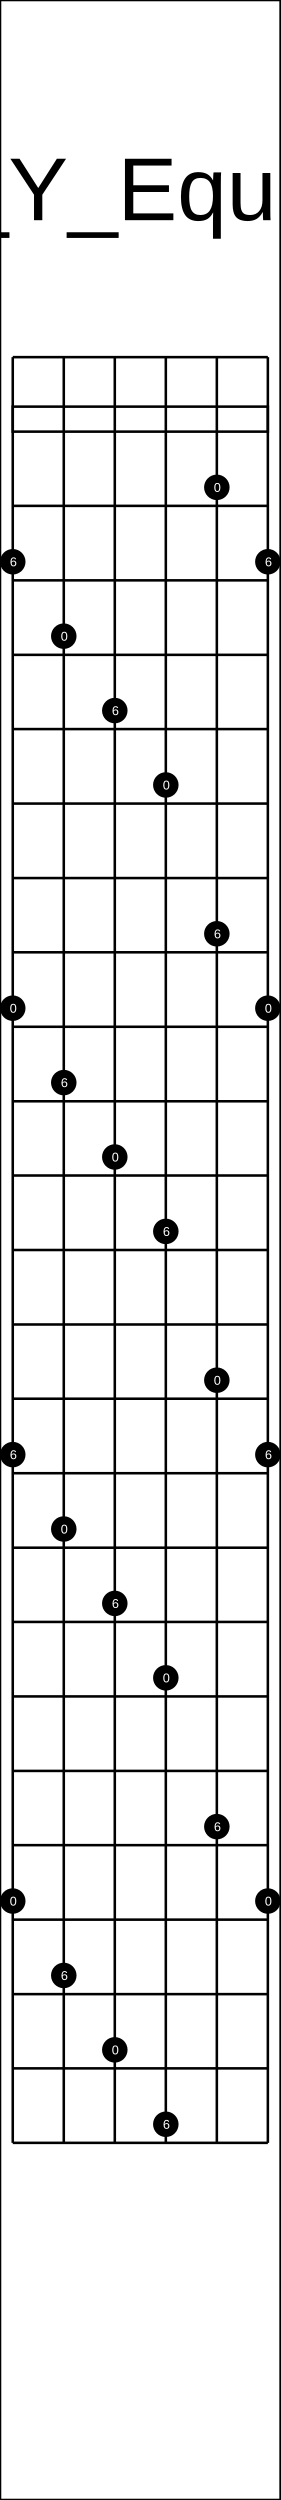
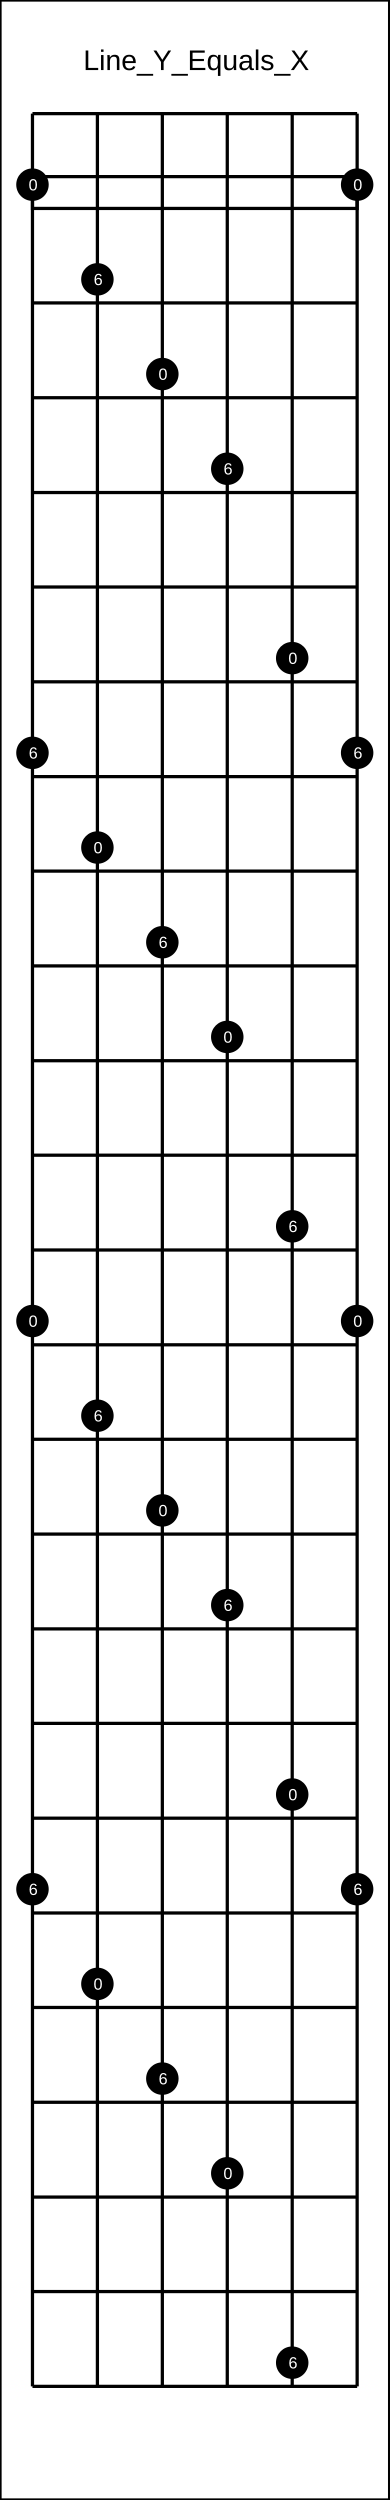
- <svg xmlns="http://www.w3.org/2000/svg" xmlns:xlink="http://www.w3.org/1999/xlink" width="220pt" height="1960pt" viewBox="0 0 220 1960" version="1.1">
+ <svg xmlns="http://www.w3.org/2000/svg" xmlns:xlink="http://www.w3.org/1999/xlink" width="240pt" height="1540pt" viewBox="0 0 240 1540" version="1.1">
  <defs>
    <g>
      <symbol overflow="visible" id="glyph0-0">
-         <path style="stroke:none;" d="M 7 -48.156 L 45.453 -48.156 L 45.453 0 L 7 0 Z M 9.609 -45.562 L 9.609 -2.594 L 42.859 -2.594 L 42.859 -45.562 Z M 9.609 -45.562 " />
+         <path style="stroke:none;" d="M 1.75 -12.047 L 11.359 -12.047 L 11.359 0 L 1.75 0 Z M 2.406 -11.391 L 2.406 -0.656 L 10.719 -0.656 L 10.719 -11.391 Z M 2.406 -11.391 " />
      </symbol>
      <symbol overflow="visible" id="glyph0-1">
-         <path style="stroke:none;" d="M 5.75 0 L 5.75 -48.156 L 12.266 -48.156 L 12.266 -5.328 L 36.609 -5.328 L 36.609 0 Z M 5.75 0 " />
+         <path style="stroke:none;" d="M 1.438 0 L 1.438 -12.047 L 3.062 -12.047 L 3.062 -1.328 L 9.156 -1.328 L 9.156 0 Z M 1.438 0 " />
      </symbol>
      <symbol overflow="visible" id="glyph0-2">
-         <path style="stroke:none;" d="M 4.688 -44.844 L 4.688 -50.719 L 10.828 -50.719 L 10.828 -44.844 Z M 4.688 0 L 4.688 -36.984 L 10.828 -36.984 L 10.828 0 Z M 4.688 0 " />
+         <path style="stroke:none;" d="M 1.172 -11.219 L 1.172 -12.688 L 2.703 -12.688 L 2.703 -11.219 Z M 1.172 0 L 1.172 -9.25 L 2.703 -9.25 L 2.703 0 Z M 1.172 0 " />
      </symbol>
      <symbol overflow="visible" id="glyph0-3">
-         <path style="stroke:none;" d="M 28.203 0 L 28.203 -23.453 C 28.203 -25.891 27.961 -27.781 27.484 -29.125 C 27.004 -30.469 26.238 -31.438 25.188 -32.031 C 24.145 -32.625 22.609 -32.922 20.578 -32.922 C 17.617 -32.922 15.281 -31.906 13.562 -29.875 C 11.852 -27.844 11 -25.031 11 -21.438 L 11 0 L 4.859 0 L 4.859 -29.094 C 4.859 -33.395 4.789 -36.023 4.656 -36.984 L 10.453 -36.984 C 10.484 -36.867 10.508 -36.562 10.531 -36.062 C 10.551 -35.562 10.578 -34.984 10.609 -34.328 C 10.648 -33.68 10.691 -32.457 10.734 -30.656 L 10.828 -30.656 C 12.242 -33.207 13.879 -35.016 15.734 -36.078 C 17.598 -37.141 19.906 -37.672 22.656 -37.672 C 26.719 -37.672 29.688 -36.66 31.562 -34.641 C 33.445 -32.617 34.391 -29.285 34.391 -24.641 L 34.391 0 Z M 28.203 0 " />
+         <path style="stroke:none;" d="M 7.047 0 L 7.047 -5.859 C 7.047 -6.473 6.984 -6.945 6.859 -7.281 C 6.742 -7.613 6.555 -7.852 6.297 -8 C 6.035 -8.156 5.648 -8.234 5.141 -8.234 C 4.398 -8.234 3.816 -7.977 3.391 -7.469 C 2.961 -6.957 2.75 -6.254 2.75 -5.359 L 2.75 0 L 1.219 0 L 1.219 -7.266 C 1.219 -8.348 1.195 -9.008 1.156 -9.25 L 2.609 -9.25 C 2.617 -9.219 2.625 -9.141 2.625 -9.016 C 2.633 -8.891 2.645 -8.742 2.656 -8.578 C 2.664 -8.422 2.676 -8.117 2.688 -7.672 L 2.703 -7.672 C 3.055 -8.305 3.461 -8.754 3.922 -9.016 C 4.391 -9.285 4.973 -9.422 5.672 -9.422 C 6.68 -9.422 7.422 -9.164 7.891 -8.656 C 8.359 -8.156 8.594 -7.32 8.594 -6.156 L 8.594 0 Z M 7.047 0 " />
      </symbol>
      <symbol overflow="visible" id="glyph0-4">
-         <path style="stroke:none;" d="M 9.438 -17.188 C 9.438 -12.945 10.312 -9.676 12.062 -7.375 C 13.82 -5.082 16.383 -3.938 19.75 -3.938 C 22.414 -3.938 24.551 -4.469 26.156 -5.531 C 27.77 -6.602 28.859 -7.961 29.422 -9.609 L 34.828 -8.062 C 32.617 -2.227 27.594 0.688 19.75 0.688 C 14.281 0.688 10.113 -0.941 7.25 -4.203 C 4.395 -7.461 2.969 -12.305 2.969 -18.734 C 2.969 -24.836 4.395 -29.52 7.25 -32.781 C 10.113 -36.039 14.203 -37.672 19.516 -37.672 C 30.391 -37.672 35.828 -31.117 35.828 -18.016 L 35.828 -17.188 Z M 29.469 -21.906 C 29.125 -25.801 28.129 -28.645 26.484 -30.438 C 24.848 -32.227 22.492 -33.125 19.422 -33.125 C 16.43 -33.125 14.062 -32.125 12.312 -30.125 C 10.57 -28.133 9.633 -25.395 9.5 -21.906 Z M 29.469 -21.906 " />
+         <path style="stroke:none;" d="M 2.359 -4.297 C 2.359 -3.234 2.578 -2.414 3.016 -1.844 C 3.453 -1.27 4.094 -0.984 4.938 -0.984 C 5.602 -0.984 6.133 -1.113 6.531 -1.375 C 6.938 -1.645 7.211 -1.988 7.359 -2.406 L 8.703 -2.016 C 8.148 -0.555 6.895 0.172 4.938 0.172 C 3.57 0.172 2.531 -0.234 1.812 -1.047 C 1.102 -1.859 0.75 -3.07 0.75 -4.688 C 0.75 -6.207 1.102 -7.375 1.812 -8.188 C 2.531 -9.008 3.551 -9.422 4.875 -9.422 C 7.594 -9.422 8.953 -7.781 8.953 -4.5 L 8.953 -4.297 Z M 7.359 -5.484 C 7.273 -6.453 7.023 -7.16 6.609 -7.609 C 6.203 -8.055 5.617 -8.281 4.859 -8.281 C 4.109 -8.281 3.516 -8.031 3.078 -7.531 C 2.641 -7.031 2.406 -6.348 2.375 -5.484 Z M 7.359 -5.484 " />
      </symbol>
      <symbol overflow="visible" id="glyph0-5">
-         <path style="stroke:none;" d="M -1.062 13.906 L -1.062 9.469 L 39.719 9.469 L 39.719 13.906 Z M -1.062 13.906 " />
+         <path style="stroke:none;" d="M -0.266 3.484 L -0.266 2.359 L 9.922 2.359 L 9.922 3.484 Z M -0.266 3.484 " />
      </symbol>
      <symbol overflow="visible" id="glyph0-6">
-         <path style="stroke:none;" d="M 26.562 -19.969 L 26.562 0 L 20.062 0 L 20.062 -19.969 L 1.531 -48.156 L 8.719 -48.156 L 23.375 -25.219 L 37.969 -48.156 L 45.156 -48.156 Z M 26.562 -19.969 " />
+         <path style="stroke:none;" d="M 6.641 -4.984 L 6.641 0 L 5.016 0 L 5.016 -4.984 L 0.391 -12.047 L 2.172 -12.047 L 5.844 -6.312 L 9.5 -12.047 L 11.281 -12.047 Z M 6.641 -4.984 " />
      </symbol>
      <symbol overflow="visible" id="glyph0-7">
-         <path style="stroke:none;" d="M 5.75 0 L 5.75 -48.156 L 42.281 -48.156 L 42.281 -42.828 L 12.266 -42.828 L 12.266 -27.375 L 40.234 -27.375 L 40.234 -22.109 L 12.266 -22.109 L 12.266 -5.328 L 43.688 -5.328 L 43.688 0 Z M 5.75 0 " />
+         <path style="stroke:none;" d="M 1.438 0 L 1.438 -12.047 L 10.562 -12.047 L 10.562 -10.703 L 3.062 -10.703 L 3.062 -6.844 L 10.062 -6.844 L 10.062 -5.531 L 3.062 -5.531 L 3.062 -1.328 L 10.922 -1.328 L 10.922 0 Z M 1.438 0 " />
      </symbol>
      <symbol overflow="visible" id="glyph0-8">
-         <path style="stroke:none;" d="M 16.547 0.688 C 11.848 0.688 8.406 -0.895 6.219 -4.062 C 4.031 -7.227 2.938 -11.984 2.938 -18.328 C 2.938 -31.223 7.473 -37.672 16.547 -37.672 C 19.348 -37.672 21.66 -37.172 23.484 -36.172 C 25.305 -35.18 26.832 -33.535 28.062 -31.234 L 28.125 -31.234 C 28.125 -31.922 28.172 -33.102 28.266 -34.781 C 28.359 -36.457 28.453 -37.352 28.547 -37.469 L 34.453 -37.469 C 34.297 -36.113 34.219 -32.75 34.219 -27.375 L 34.219 14.531 L 28.062 14.531 L 28.062 -0.484 L 28.203 -6.078 L 28.125 -6.078 C 26.895 -3.641 25.379 -1.898 23.578 -0.859 C 21.785 0.172 19.441 0.688 16.547 0.688 Z M 28.062 -18.938 C 28.062 -23.738 27.273 -27.301 25.703 -29.625 C 24.129 -31.957 21.625 -33.125 18.188 -33.125 C 15.062 -33.125 12.816 -31.957 11.453 -29.625 C 10.086 -27.301 9.406 -23.602 9.406 -18.531 C 9.406 -13.352 10.094 -9.645 11.469 -7.406 C 12.844 -5.176 15.055 -4.062 18.109 -4.062 C 21.598 -4.062 24.129 -5.301 25.703 -7.781 C 27.273 -10.27 28.062 -13.988 28.062 -18.938 Z M 28.062 -18.938 " />
+         <path style="stroke:none;" d="M 4.141 0.172 C 2.961 0.172 2.098 -0.223 1.547 -1.016 C 1.004 -1.805 0.734 -2.992 0.734 -4.578 C 0.734 -7.805 1.867 -9.422 4.141 -9.422 C 4.836 -9.422 5.41 -9.297 5.859 -9.047 C 6.316 -8.797 6.703 -8.383 7.016 -7.812 L 7.031 -7.812 C 7.031 -7.977 7.039 -8.27 7.062 -8.688 C 7.082 -9.113 7.109 -9.336 7.141 -9.359 L 8.609 -9.359 C 8.566 -9.023 8.547 -8.188 8.547 -6.844 L 8.547 3.625 L 7.016 3.625 L 7.016 -0.125 L 7.047 -1.516 L 7.031 -1.516 C 6.727 -0.91 6.348 -0.477 5.891 -0.219 C 5.441 0.039 4.859 0.172 4.141 0.172 Z M 7.016 -4.734 C 7.016 -5.93 6.816 -6.82 6.422 -7.406 C 6.035 -7.988 5.41 -8.281 4.547 -8.281 C 3.766 -8.281 3.203 -7.988 2.859 -7.406 C 2.516 -6.82 2.344 -5.895 2.344 -4.625 C 2.344 -3.332 2.516 -2.406 2.859 -1.844 C 3.211 -1.289 3.77 -1.016 4.531 -1.016 C 5.406 -1.016 6.035 -1.32 6.422 -1.938 C 6.816 -2.562 7.016 -3.492 7.016 -4.734 Z M 7.016 -4.734 " />
      </symbol>
      <symbol overflow="visible" id="glyph0-9">
-         <path style="stroke:none;" d="M 10.734 -36.984 L 10.734 -13.531 C 10.734 -11.094 10.973 -9.203 11.453 -7.859 C 11.93 -6.516 12.691 -5.547 13.734 -4.953 C 14.785 -4.359 16.328 -4.062 18.359 -4.062 C 21.316 -4.062 23.648 -5.078 25.359 -7.109 C 27.066 -9.141 27.922 -11.953 27.922 -15.547 L 27.922 -36.984 L 34.078 -36.984 L 34.078 -7.891 C 34.078 -3.586 34.145 -0.957 34.281 0 L 28.469 0 C 28.445 -0.113 28.426 -0.422 28.406 -0.922 C 28.383 -1.422 28.352 -1.992 28.312 -2.641 C 28.281 -3.297 28.242 -4.523 28.203 -6.328 L 28.094 -6.328 C 26.688 -3.773 25.051 -1.969 23.188 -0.906 C 21.332 0.156 19.023 0.688 16.266 0.688 C 12.211 0.688 9.242 -0.316 7.359 -2.328 C 5.484 -4.348 4.547 -7.688 4.547 -12.344 L 4.547 -36.984 Z M 10.734 -36.984 " />
+         <path style="stroke:none;" d="M 2.688 -9.25 L 2.688 -3.391 C 2.688 -2.773 2.742 -2.301 2.859 -1.969 C 2.984 -1.633 3.176 -1.391 3.438 -1.234 C 3.695 -1.086 4.082 -1.016 4.594 -1.016 C 5.332 -1.016 5.914 -1.266 6.344 -1.766 C 6.77 -2.273 6.984 -2.984 6.984 -3.891 L 6.984 -9.25 L 8.516 -9.25 L 8.516 -1.969 C 8.516 -0.895 8.535 -0.238 8.578 0 L 7.125 0 C 7.113 -0.031 7.102 -0.109 7.094 -0.234 C 7.094 -0.359 7.086 -0.5 7.078 -0.656 C 7.066 -0.82 7.055 -1.129 7.047 -1.578 L 7.031 -1.578 C 6.676 -0.941 6.266 -0.488 5.797 -0.219 C 5.328 0.039 4.75 0.172 4.062 0.172 C 3.051 0.172 2.312 -0.078 1.844 -0.578 C 1.375 -1.086 1.141 -1.922 1.141 -3.078 L 1.141 -9.25 Z M 2.688 -9.25 " />
      </symbol>
      <symbol overflow="visible" id="glyph0-10">
-         <path style="stroke:none;" d="M 14.156 0.688 C 10.438 0.688 7.641 -0.289 5.766 -2.25 C 3.898 -4.219 2.969 -6.91 2.969 -10.328 C 2.969 -14.148 4.227 -17.086 6.75 -19.141 C 9.27 -21.191 13.332 -22.285 18.938 -22.422 L 27.234 -22.562 L 27.234 -24.578 C 27.234 -27.586 26.594 -29.738 25.312 -31.031 C 24.039 -32.332 22.039 -32.984 19.312 -32.984 C 16.551 -32.984 14.547 -32.516 13.297 -31.578 C 12.047 -30.648 11.297 -29.16 11.047 -27.109 L 4.609 -27.688 C 5.66 -34.344 10.609 -37.672 19.453 -37.672 C 24.098 -37.672 27.594 -36.602 29.938 -34.469 C 32.289 -32.344 33.469 -29.258 33.469 -25.219 L 33.469 -9.297 C 33.469 -7.473 33.703 -6.098 34.172 -5.172 C 34.648 -4.254 35.566 -3.797 36.922 -3.797 C 37.504 -3.797 38.176 -3.875 38.938 -4.031 L 38.938 -0.203 C 37.383 0.16 35.801 0.344 34.188 0.344 C 31.906 0.344 30.242 -0.254 29.203 -1.453 C 28.172 -2.648 27.586 -4.523 27.453 -7.078 L 27.234 -7.078 C 25.672 -4.254 23.844 -2.254 21.75 -1.078 C 19.664 0.098 17.133 0.688 14.156 0.688 Z M 15.547 -3.938 C 17.805 -3.938 19.812 -4.445 21.562 -5.469 C 23.32 -6.488 24.707 -7.895 25.719 -9.688 C 26.727 -11.477 27.234 -13.316 27.234 -15.203 L 27.234 -18.25 L 20.516 -18.109 C 17.617 -18.066 15.422 -17.77 13.922 -17.219 C 12.43 -16.676 11.285 -15.832 10.484 -14.688 C 9.691 -13.551 9.297 -12.062 9.297 -10.219 C 9.297 -8.219 9.836 -6.672 10.922 -5.578 C 12.004 -4.484 13.547 -3.938 15.547 -3.938 Z M 15.547 -3.938 " />
+         <path style="stroke:none;" d="M 3.531 0.172 C 2.602 0.172 1.906 -0.07 1.438 -0.562 C 0.977 -1.051 0.75 -1.723 0.75 -2.578 C 0.75 -3.535 1.062 -4.27 1.688 -4.781 C 2.312 -5.289 3.328 -5.566 4.734 -5.609 L 6.812 -5.641 L 6.812 -6.141 C 6.812 -6.891 6.648 -7.426 6.328 -7.75 C 6.016 -8.082 5.516 -8.25 4.828 -8.25 C 4.141 -8.25 3.641 -8.129 3.328 -7.891 C 3.016 -7.66 2.828 -7.289 2.766 -6.781 L 1.156 -6.922 C 1.414 -8.586 2.648 -9.422 4.859 -9.422 C 6.023 -9.422 6.898 -9.148 7.484 -8.609 C 8.066 -8.078 8.359 -7.312 8.359 -6.312 L 8.359 -2.328 C 8.359 -1.867 8.414 -1.523 8.531 -1.297 C 8.656 -1.066 8.891 -0.953 9.234 -0.953 C 9.379 -0.953 9.547 -0.973 9.734 -1.016 L 9.734 -0.047 C 9.348 0.035 8.953 0.078 8.547 0.078 C 7.973 0.078 7.555 -0.066 7.297 -0.359 C 7.035 -0.66 6.891 -1.129 6.859 -1.766 L 6.812 -1.766 C 6.414 -1.055 5.957 -0.555 5.438 -0.266 C 4.914 0.023 4.281 0.172 3.531 0.172 Z M 3.891 -0.984 C 4.453 -0.984 4.953 -1.109 5.391 -1.359 C 5.828 -1.617 6.172 -1.973 6.422 -2.422 C 6.68 -2.867 6.812 -3.328 6.812 -3.797 L 6.812 -4.562 L 5.125 -4.531 C 4.406 -4.52 3.859 -4.445 3.484 -4.312 C 3.109 -4.176 2.82 -3.961 2.625 -3.672 C 2.426 -3.391 2.328 -3.02 2.328 -2.562 C 2.328 -2.051 2.461 -1.66 2.734 -1.391 C 3.004 -1.117 3.391 -0.984 3.891 -0.984 Z M 3.891 -0.984 " />
      </symbol>
      <symbol overflow="visible" id="glyph0-11">
-         <path style="stroke:none;" d="M 4.719 0 L 4.719 -50.719 L 10.875 -50.719 L 10.875 0 Z M 4.719 0 " />
+         <path style="stroke:none;" d="M 1.172 0 L 1.172 -12.688 L 2.719 -12.688 L 2.719 0 Z M 1.172 0 " />
      </symbol>
      <symbol overflow="visible" id="glyph0-12">
-         <path style="stroke:none;" d="M 32.469 -10.219 C 32.469 -6.727 31.148 -4.035 28.516 -2.141 C 25.891 -0.254 22.207 0.688 17.469 0.688 C 12.863 0.688 9.312 -0.066 6.812 -1.578 C 4.32 -3.098 2.703 -5.469 1.953 -8.688 L 7.391 -9.734 C 7.91 -7.754 8.988 -6.301 10.625 -5.375 C 12.27 -4.457 14.551 -4 17.469 -4 C 20.594 -4 22.875 -4.477 24.312 -5.438 C 25.758 -6.395 26.484 -7.828 26.484 -9.734 C 26.484 -11.191 25.984 -12.375 24.984 -13.281 C 23.984 -14.195 22.363 -14.953 20.125 -15.547 L 15.719 -16.719 C 12.188 -17.625 9.676 -18.516 8.188 -19.391 C 6.695 -20.273 5.531 -21.344 4.688 -22.594 C 3.844 -23.844 3.422 -25.379 3.422 -27.203 C 3.422 -30.578 4.617 -33.145 7.016 -34.906 C 9.422 -36.676 12.926 -37.562 17.531 -37.562 C 21.613 -37.562 24.852 -36.844 27.25 -35.406 C 29.656 -33.969 31.18 -31.664 31.828 -28.5 L 26.281 -27.828 C 25.938 -29.461 25.02 -30.719 23.531 -31.594 C 22.039 -32.477 20.039 -32.922 17.531 -32.922 C 14.75 -32.922 12.695 -32.5 11.375 -31.656 C 10.062 -30.812 9.406 -29.535 9.406 -27.828 C 9.406 -26.773 9.676 -25.906 10.219 -25.219 C 10.77 -24.539 11.578 -23.961 12.641 -23.484 C 13.711 -23.004 15.973 -22.344 19.422 -21.5 C 22.672 -20.676 25.016 -19.914 26.453 -19.219 C 27.891 -18.531 29.023 -17.766 29.859 -16.922 C 30.691 -16.078 31.332 -15.102 31.781 -14 C 32.238 -12.895 32.469 -11.633 32.469 -10.219 Z M 32.469 -10.219 " />
+         <path style="stroke:none;" d="M 8.125 -2.562 C 8.125 -1.688 7.789 -1.008 7.125 -0.531 C 6.469 -0.062 5.547 0.172 4.359 0.172 C 3.211 0.172 2.328 -0.016 1.703 -0.391 C 1.078 -0.773 0.672 -1.367 0.484 -2.172 L 1.844 -2.438 C 1.977 -1.938 2.25 -1.57 2.656 -1.344 C 3.062 -1.113 3.629 -1 4.359 -1 C 5.141 -1 5.711 -1.117 6.078 -1.359 C 6.441 -1.598 6.625 -1.957 6.625 -2.438 C 6.625 -2.801 6.5 -3.098 6.25 -3.328 C 6 -3.555 5.594 -3.742 5.031 -3.891 L 3.938 -4.172 C 3.051 -4.398 2.422 -4.625 2.047 -4.844 C 1.672 -5.062 1.379 -5.328 1.172 -5.641 C 0.961 -5.961 0.859 -6.348 0.859 -6.797 C 0.859 -7.641 1.156 -8.281 1.75 -8.719 C 2.352 -9.164 3.234 -9.391 4.391 -9.391 C 5.398 -9.391 6.207 -9.207 6.812 -8.844 C 7.414 -8.488 7.797 -7.914 7.953 -7.125 L 6.578 -6.953 C 6.484 -7.367 6.25 -7.688 5.875 -7.906 C 5.508 -8.125 5.016 -8.234 4.391 -8.234 C 3.691 -8.234 3.176 -8.125 2.844 -7.906 C 2.508 -7.695 2.344 -7.379 2.344 -6.953 C 2.344 -6.691 2.41 -6.473 2.547 -6.297 C 2.691 -6.129 2.895 -5.984 3.156 -5.859 C 3.426 -5.742 3.992 -5.582 4.859 -5.375 C 5.672 -5.164 6.254 -4.973 6.609 -4.797 C 6.973 -4.629 7.258 -4.438 7.469 -4.219 C 7.676 -4.008 7.836 -3.766 7.953 -3.484 C 8.066 -3.211 8.125 -2.906 8.125 -2.562 Z M 8.125 -2.562 " />
      </symbol>
      <symbol overflow="visible" id="glyph0-13">
-         <path style="stroke:none;" d="M 38.016 0 L 23.547 -21.062 L 8.781 0 L 1.578 0 L 19.891 -25.016 L 2.969 -48.156 L 10.188 -48.156 L 23.578 -29.266 L 36.609 -48.156 L 43.812 -48.156 L 27.344 -25.266 L 45.219 0 Z M 38.016 0 " />
+         <path style="stroke:none;" d="M 9.5 0 L 5.891 -5.266 L 2.203 0 L 0.391 0 L 4.969 -6.25 L 0.75 -12.047 L 2.547 -12.047 L 5.891 -7.312 L 9.156 -12.047 L 10.953 -12.047 L 6.844 -6.312 L 11.312 0 Z M 9.5 0 " />
      </symbol>
      <symbol overflow="visible" id="glyph1-0">
        <path style="stroke:none;" d="M 1 -6.875 L 6.5 -6.875 L 6.5 0 L 1 0 Z M 1.375 -6.516 L 1.375 -0.375 L 6.125 -0.375 L 6.125 -6.516 Z M 1.375 -6.516 " />
      </symbol>
      <symbol overflow="visible" id="glyph1-1">
        <path style="stroke:none;" d="M 5.172 -3.438 C 5.172 -2.289 4.969 -1.414 4.562 -0.812 C 4.156 -0.207 3.555 0.094 2.766 0.094 C 1.973 0.094 1.379 -0.203 0.984 -0.797 C 0.586 -1.398 0.391 -2.281 0.391 -3.438 C 0.391 -4.625 0.582 -5.508 0.969 -6.094 C 1.352 -6.688 1.961 -6.984 2.797 -6.984 C 3.609 -6.984 4.207 -6.688 4.594 -6.094 C 4.977 -5.5 5.172 -4.613 5.172 -3.438 Z M 4.281 -3.438 C 4.281 -4.438 4.164 -5.156 3.938 -5.594 C 3.707 -6.039 3.328 -6.266 2.797 -6.266 C 2.254 -6.266 1.863 -6.047 1.625 -5.609 C 1.395 -5.172 1.281 -4.445 1.281 -3.438 C 1.281 -2.469 1.398 -1.754 1.641 -1.297 C 1.879 -0.848 2.258 -0.625 2.781 -0.625 C 3.301 -0.625 3.68 -0.852 3.922 -1.312 C 4.16 -1.77 4.281 -2.477 4.281 -3.438 Z M 4.281 -3.438 " />
      </symbol>
      <symbol overflow="visible" id="glyph1-2">
        <path style="stroke:none;" d="M 5.125 -2.25 C 5.125 -1.52 4.926 -0.945 4.531 -0.531 C 4.133 -0.113 3.594 0.094 2.906 0.094 C 2.125 0.094 1.531 -0.191 1.125 -0.766 C 0.719 -1.336 0.516 -2.176 0.516 -3.281 C 0.516 -4.469 0.723 -5.379 1.141 -6.016 C 1.566 -6.66 2.176 -6.984 2.969 -6.984 C 4.008 -6.984 4.664 -6.516 4.938 -5.578 L 4.094 -5.438 C 3.914 -5.988 3.535 -6.266 2.953 -6.266 C 2.453 -6.266 2.062 -6.031 1.781 -5.562 C 1.508 -5.102 1.375 -4.43 1.375 -3.547 C 1.539 -3.836 1.766 -4.062 2.047 -4.219 C 2.336 -4.375 2.672 -4.453 3.047 -4.453 C 3.68 -4.453 4.188 -4.25 4.562 -3.844 C 4.938 -3.445 5.125 -2.914 5.125 -2.25 Z M 4.234 -2.219 C 4.234 -2.707 4.109 -3.086 3.859 -3.359 C 3.617 -3.629 3.281 -3.766 2.844 -3.766 C 2.438 -3.766 2.102 -3.645 1.844 -3.406 C 1.594 -3.164 1.469 -2.836 1.469 -2.422 C 1.469 -1.891 1.598 -1.453 1.859 -1.109 C 2.117 -0.773 2.457 -0.609 2.875 -0.609 C 3.289 -0.609 3.617 -0.75 3.859 -1.031 C 4.109 -1.32 4.234 -1.719 4.234 -2.219 Z M 4.234 -2.219 " />
      </symbol>
    </g>
  </defs>
  <g id="surface26">
-     <path style="fill:none;stroke-width:0.01;stroke-linecap:butt;stroke-linejoin:miter;stroke:rgb(0%,0%,0%);stroke-opacity:1;stroke-miterlimit:10;" d="M 0 0 L 1.1 0 L 1.1 9.8 L 0 9.8 Z M 0 0 " transform="matrix(200,0,0,200,0,0)" />
+     <path style="fill:none;stroke-width:0.01;stroke-linecap:butt;stroke-linejoin:miter;stroke:rgb(0%,0%,0%);stroke-opacity:1;stroke-miterlimit:10;" d="M 0 0 L 1.2 0 L 1.2 7.7 L 0 7.7 Z M 0 0 " transform="matrix(200,0,0,200,0,0)" />
    <g style="fill:rgb(0%,0%,0%);fill-opacity:1;">
-       <use xlink:href="#glyph0-1" x="-164.668" y="172.625" />
-       <use xlink:href="#glyph0-2" x="-125.737" y="172.625" />
-       <use xlink:href="#glyph0-3" x="-110.186" y="172.625" />
-       <use xlink:href="#glyph0-4" x="-71.255" y="172.625" />
-       <use xlink:href="#glyph0-5" x="-32.324" y="172.625" />
-       <use xlink:href="#glyph0-6" x="6.606" y="172.625" />
-       <use xlink:href="#glyph0-5" x="53.296" y="172.625" />
-       <use xlink:href="#glyph0-7" x="92.227" y="172.625" />
-       <use xlink:href="#glyph0-8" x="138.916" y="172.625" />
-       <use xlink:href="#glyph0-9" x="177.847" y="172.625" />
-       <use xlink:href="#glyph0-10" x="216.777" y="172.625" />
-       <use xlink:href="#glyph0-11" x="255.708" y="172.625" />
-       <use xlink:href="#glyph0-12" x="271.26" y="172.625" />
-       <use xlink:href="#glyph0-5" x="306.26" y="172.625" />
-       <use xlink:href="#glyph0-13" x="345.19" y="172.625" />
+       <use xlink:href="#glyph0-1" x="51.332" y="43.156" />
+       <use xlink:href="#glyph0-2" x="61.065" y="43.156" />
+       <use xlink:href="#glyph0-3" x="64.953" y="43.156" />
+       <use xlink:href="#glyph0-4" x="74.685" y="43.156" />
+       <use xlink:href="#glyph0-5" x="84.418" y="43.156" />
+       <use xlink:href="#glyph0-6" x="94.151" y="43.156" />
+       <use xlink:href="#glyph0-5" x="105.823" y="43.156" />
+       <use xlink:href="#glyph0-7" x="115.556" y="43.156" />
+       <use xlink:href="#glyph0-8" x="127.228" y="43.156" />
+       <use xlink:href="#glyph0-9" x="136.961" y="43.156" />
+       <use xlink:href="#glyph0-10" x="146.693" y="43.156" />
+       <use xlink:href="#glyph0-11" x="156.426" y="43.156" />
+       <use xlink:href="#glyph0-12" x="160.314" y="43.156" />
+       <use xlink:href="#glyph0-5" x="169.064" y="43.156" />
+       <use xlink:href="#glyph0-13" x="178.797" y="43.156" />
    </g>
-     <path style="fill:none;stroke-width:0.01;stroke-linecap:butt;stroke-linejoin:miter;stroke:rgb(100%,100%,100%);stroke-opacity:1;stroke-miterlimit:10;" d="M 0 0 L 1 0 L 1 7 L 0 7 Z M 0 0 " transform="matrix(200,0,0,200,10,280)" />
-     <path style="fill:none;stroke-width:0.01;stroke-linecap:butt;stroke-linejoin:miter;stroke:rgb(0%,0%,0%);stroke-opacity:1;stroke-miterlimit:10;" d="M 0 0.194 L 1 0.194 L 1 0.292 L 0 0.292 Z M 0 0 L 1 0 M 0 0.292 L 1 0.292 M 0 0.583 L 1 0.583 M 0 0.875 L 1 0.875 M 0 1.167 L 1 1.167 M 0 1.458 L 1 1.458 M 0 1.75 L 1 1.75 M 0 2.042 L 1 2.042 M 0 2.333 L 1 2.333 M 0 2.625 L 1 2.625 M 0 2.917 L 1 2.917 M 0 3.208 L 1 3.208 M 0 3.5 L 1 3.5 M 0 3.792 L 1 3.792 M 0 4.083 L 1 4.083 M 0 4.375 L 1 4.375 M 0 4.667 L 1 4.667 M 0 4.958 L 1 4.958 M 0 5.25 L 1 5.25 M 0 5.542 L 1 5.542 M 0 5.833 L 1 5.833 M 0 6.125 L 1 6.125 M 0 6.417 L 1 6.417 M 0 6.708 L 1 6.708 M 0 7 L 1 7 " transform="matrix(200,0,0,200,10,280)" />
-     <path style="fill:none;stroke-width:0.01;stroke-linecap:butt;stroke-linejoin:miter;stroke:rgb(0%,0%,0%);stroke-opacity:1;stroke-miterlimit:10;" d="M 0 0 L 0 7 M 0.2 0 L 0.2 7 M 0.4 0 L 0.4 7 M 0.6 0 L 0.6 7 M 0.8 0 L 0.8 7 M 1 0 L 1 7 " transform="matrix(200,0,0,200,10,280)" />
-     <path style=" stroke:none;fill-rule:nonzero;fill:rgb(0%,0%,0%);fill-opacity:1;" d="M 20 790.418 C 20 795.941 15.523 800.418 10 800.418 C 4.477 800.418 0 795.941 0 790.418 C 0 784.895 4.477 780.418 10 780.418 C 15.523 780.418 20 784.895 20 790.418 " />
+     <path style="fill:none;stroke-width:0.01;stroke-linecap:butt;stroke-linejoin:miter;stroke:rgb(100%,100%,100%);stroke-opacity:1;stroke-miterlimit:10;" d="M 0 0 L 1 0 L 1 7 L 0 7 Z M 0 0 " transform="matrix(200,0,0,200,20,70)" />
+     <path style="fill:none;stroke-width:0.01;stroke-linecap:butt;stroke-linejoin:miter;stroke:rgb(0%,0%,0%);stroke-opacity:1;stroke-miterlimit:10;" d="M 0 0.194 L 1 0.194 L 1 0.292 L 0 0.292 Z M 0 0 L 1 0 M 0 0.292 L 1 0.292 M 0 0.583 L 1 0.583 M 0 0.875 L 1 0.875 M 0 1.167 L 1 1.167 M 0 1.458 L 1 1.458 M 0 1.75 L 1 1.75 M 0 2.042 L 1 2.042 M 0 2.333 L 1 2.333 M 0 2.625 L 1 2.625 M 0 2.917 L 1 2.917 M 0 3.208 L 1 3.208 M 0 3.5 L 1 3.5 M 0 3.792 L 1 3.792 M 0 4.083 L 1 4.083 M 0 4.375 L 1 4.375 M 0 4.667 L 1 4.667 M 0 4.958 L 1 4.958 M 0 5.25 L 1 5.25 M 0 5.542 L 1 5.542 M 0 5.833 L 1 5.833 M 0 6.125 L 1 6.125 M 0 6.417 L 1 6.417 M 0 6.708 L 1 6.708 M 0 7 L 1 7 " transform="matrix(200,0,0,200,20,70)" />
+     <path style="fill:none;stroke-width:0.01;stroke-linecap:butt;stroke-linejoin:miter;stroke:rgb(0%,0%,0%);stroke-opacity:1;stroke-miterlimit:10;" d="M 0 0 L 0 7 M 0.2 0 L 0.2 7 M 0.4 0 L 0.4 7 M 0.6 0 L 0.6 7 M 0.8 0 L 0.8 7 M 1 0 L 1 7 " transform="matrix(200,0,0,200,20,70)" />
+     <path style=" stroke:none;fill-rule:nonzero;fill:rgb(0%,0%,0%);fill-opacity:1;" d="M 30 113.75 C 30 119.273 25.523 123.75 20 123.75 C 14.477 123.75 10 119.273 10 113.75 C 10 108.227 14.477 103.75 20 103.75 C 25.523 103.75 30 108.227 30 113.75 " />
    <g style="fill:rgb(100%,100%,100%);fill-opacity:1;">
-       <use xlink:href="#glyph1-1" x="7.609" y="793.957" />
+       <use xlink:href="#glyph1-1" x="17.609" y="117.289" />
    </g>
-     <path style=" stroke:none;fill-rule:nonzero;fill:rgb(0%,0%,0%);fill-opacity:1;" d="M 13.172 793.957 L 20 1490.418 C 20 1495.941 15.523 1500.418 10 1500.418 C 4.477 1500.418 0 1495.941 0 1490.418 C 0 1484.895 4.477 1480.418 10 1480.418 C 15.523 1480.418 20 1484.895 20 1490.418 " />
+     <path style=" stroke:none;fill-rule:nonzero;fill:rgb(0%,0%,0%);fill-opacity:1;" d="M 23.172 117.289 L 30 813.75 C 30 819.273 25.523 823.75 20 823.75 C 14.477 823.75 10 819.273 10 813.75 C 10 808.227 14.477 803.75 20 803.75 C 25.523 803.75 30 808.227 30 813.75 " />
    <g style="fill:rgb(100%,100%,100%);fill-opacity:1;">
-       <use xlink:href="#glyph1-1" x="7.609" y="1493.957" />
+       <use xlink:href="#glyph1-1" x="17.609" y="817.289" />
    </g>
-     <path style=" stroke:none;fill-rule:nonzero;fill:rgb(0%,0%,0%);fill-opacity:1;" d="M 13.172 1493.957 L 60 498.75 C 60 504.273 55.523 508.75 50 508.75 C 44.477 508.75 40 504.273 40 498.75 C 40 493.227 44.477 488.75 50 488.75 C 55.523 488.75 60 493.227 60 498.75 " />
+     <path style=" stroke:none;fill-rule:nonzero;fill:rgb(0%,0%,0%);fill-opacity:1;" d="M 23.172 817.289 L 70 522.082 C 70 527.605 65.523 532.082 60 532.082 C 54.477 532.082 50 527.605 50 522.082 C 50 516.559 54.477 512.082 60 512.082 C 65.523 512.082 70 516.559 70 522.082 " />
    <g style="fill:rgb(100%,100%,100%);fill-opacity:1;">
-       <use xlink:href="#glyph1-1" x="47.609" y="502.289" />
+       <use xlink:href="#glyph1-1" x="57.609" y="525.625" />
    </g>
-     <path style=" stroke:none;fill-rule:nonzero;fill:rgb(0%,0%,0%);fill-opacity:1;" d="M 53.172 502.289 L 60 1198.75 C 60 1204.273 55.523 1208.75 50 1208.75 C 44.477 1208.75 40 1204.273 40 1198.75 C 40 1193.227 44.477 1188.75 50 1188.75 C 55.523 1188.75 60 1193.227 60 1198.75 " />
+     <path style=" stroke:none;fill-rule:nonzero;fill:rgb(0%,0%,0%);fill-opacity:1;" d="M 63.172 525.625 L 70 1222.082 C 70 1227.605 65.523 1232.082 60 1232.082 C 54.477 1232.082 50 1227.605 50 1222.082 C 50 1216.559 54.477 1212.082 60 1212.082 C 65.523 1212.082 70 1216.559 70 1222.082 " />
    <g style="fill:rgb(100%,100%,100%);fill-opacity:1;">
-       <use xlink:href="#glyph1-1" x="47.609" y="1202.289" />
+       <use xlink:href="#glyph1-1" x="57.609" y="1225.625" />
    </g>
-     <path style=" stroke:none;fill-rule:nonzero;fill:rgb(0%,0%,0%);fill-opacity:1;" d="M 53.172 1202.289 L 100 907.082 C 100 912.605 95.523 917.082 90 917.082 C 84.477 917.082 80 912.605 80 907.082 C 80 901.559 84.477 897.082 90 897.082 C 95.523 897.082 100 901.559 100 907.082 " />
+     <path style=" stroke:none;fill-rule:nonzero;fill:rgb(0%,0%,0%);fill-opacity:1;" d="M 63.172 1225.625 L 110 230.418 C 110 235.941 105.523 240.418 100 240.418 C 94.477 240.418 90 235.941 90 230.418 C 90 224.895 94.477 220.418 100 220.418 C 105.523 220.418 110 224.895 110 230.418 " />
    <g style="fill:rgb(100%,100%,100%);fill-opacity:1;">
-       <use xlink:href="#glyph1-1" x="87.609" y="910.625" />
+       <use xlink:href="#glyph1-1" x="97.609" y="233.957" />
    </g>
-     <path style=" stroke:none;fill-rule:nonzero;fill:rgb(0%,0%,0%);fill-opacity:1;" d="M 93.172 910.625 L 100 1607.082 C 100 1612.605 95.523 1617.082 90 1617.082 C 84.477 1617.082 80 1612.605 80 1607.082 C 80 1601.559 84.477 1597.082 90 1597.082 C 95.523 1597.082 100 1601.559 100 1607.082 " />
+     <path style=" stroke:none;fill-rule:nonzero;fill:rgb(0%,0%,0%);fill-opacity:1;" d="M 103.172 233.957 L 110 930.418 C 110 935.941 105.523 940.418 100 940.418 C 94.477 940.418 90 935.941 90 930.418 C 90 924.895 94.477 920.418 100 920.418 C 105.523 920.418 110 924.895 110 930.418 " />
    <g style="fill:rgb(100%,100%,100%);fill-opacity:1;">
-       <use xlink:href="#glyph1-1" x="87.609" y="1610.625" />
+       <use xlink:href="#glyph1-1" x="97.609" y="933.957" />
    </g>
-     <path style=" stroke:none;fill-rule:nonzero;fill:rgb(0%,0%,0%);fill-opacity:1;" d="M 93.172 1610.625 L 140 615.418 C 140 620.941 135.523 625.418 130 625.418 C 124.477 625.418 120 620.941 120 615.418 C 120 609.895 124.477 605.418 130 605.418 C 135.523 605.418 140 609.895 140 615.418 " />
+     <path style=" stroke:none;fill-rule:nonzero;fill:rgb(0%,0%,0%);fill-opacity:1;" d="M 103.172 933.957 L 150 638.75 C 150 644.273 145.523 648.75 140 648.75 C 134.477 648.75 130 644.273 130 638.75 C 130 633.227 134.477 628.75 140 628.75 C 145.523 628.75 150 633.227 150 638.75 " />
    <g style="fill:rgb(100%,100%,100%);fill-opacity:1;">
-       <use xlink:href="#glyph1-1" x="127.609" y="618.957" />
+       <use xlink:href="#glyph1-1" x="137.609" y="642.289" />
    </g>
-     <path style=" stroke:none;fill-rule:nonzero;fill:rgb(0%,0%,0%);fill-opacity:1;" d="M 133.172 618.957 L 140 1315.418 C 140 1320.941 135.523 1325.418 130 1325.418 C 124.477 1325.418 120 1320.941 120 1315.418 C 120 1309.895 124.477 1305.418 130 1305.418 C 135.523 1305.418 140 1309.895 140 1315.418 " />
+     <path style=" stroke:none;fill-rule:nonzero;fill:rgb(0%,0%,0%);fill-opacity:1;" d="M 143.172 642.289 L 150 1338.75 C 150 1344.273 145.523 1348.75 140 1348.75 C 134.477 1348.75 130 1344.273 130 1338.75 C 130 1333.227 134.477 1328.75 140 1328.75 C 145.523 1328.75 150 1333.227 150 1338.75 " />
    <g style="fill:rgb(100%,100%,100%);fill-opacity:1;">
-       <use xlink:href="#glyph1-1" x="127.609" y="1318.957" />
+       <use xlink:href="#glyph1-1" x="137.609" y="1342.289" />
    </g>
-     <path style=" stroke:none;fill-rule:nonzero;fill:rgb(0%,0%,0%);fill-opacity:1;" d="M 133.172 1318.957 L 180 382.082 C 180 387.605 175.523 392.082 170 392.082 C 164.477 392.082 160 387.605 160 382.082 C 160 376.559 164.477 372.082 170 372.082 C 175.523 372.082 180 376.559 180 382.082 " />
+     <path style=" stroke:none;fill-rule:nonzero;fill:rgb(0%,0%,0%);fill-opacity:1;" d="M 143.172 1342.289 L 190 405.418 C 190 410.941 185.523 415.418 180 415.418 C 174.477 415.418 170 410.941 170 405.418 C 170 399.895 174.477 395.418 180 395.418 C 185.523 395.418 190 399.895 190 405.418 " />
    <g style="fill:rgb(100%,100%,100%);fill-opacity:1;">
-       <use xlink:href="#glyph1-1" x="167.609" y="385.625" />
+       <use xlink:href="#glyph1-1" x="177.609" y="408.957" />
    </g>
-     <path style=" stroke:none;fill-rule:nonzero;fill:rgb(0%,0%,0%);fill-opacity:1;" d="M 173.172 385.625 L 180 1082.082 C 180 1087.605 175.523 1092.082 170 1092.082 C 164.477 1092.082 160 1087.605 160 1082.082 C 160 1076.559 164.477 1072.082 170 1072.082 C 175.523 1072.082 180 1076.559 180 1082.082 " />
+     <path style=" stroke:none;fill-rule:nonzero;fill:rgb(0%,0%,0%);fill-opacity:1;" d="M 183.172 408.957 L 190 1105.418 C 190 1110.941 185.523 1115.418 180 1115.418 C 174.477 1115.418 170 1110.941 170 1105.418 C 170 1099.895 174.477 1095.418 180 1095.418 C 185.523 1095.418 190 1099.895 190 1105.418 " />
    <g style="fill:rgb(100%,100%,100%);fill-opacity:1;">
-       <use xlink:href="#glyph1-1" x="167.609" y="1085.625" />
+       <use xlink:href="#glyph1-1" x="177.609" y="1108.957" />
    </g>
-     <path style=" stroke:none;fill-rule:nonzero;fill:rgb(0%,0%,0%);fill-opacity:1;" d="M 173.172 1085.625 L 220 790.418 C 220 795.941 215.523 800.418 210 800.418 C 204.477 800.418 200 795.941 200 790.418 C 200 784.895 204.477 780.418 210 780.418 C 215.523 780.418 220 784.895 220 790.418 " />
+     <path style=" stroke:none;fill-rule:nonzero;fill:rgb(0%,0%,0%);fill-opacity:1;" d="M 183.172 1108.957 L 230 113.75 C 230 119.273 225.523 123.75 220 123.75 C 214.477 123.75 210 119.273 210 113.75 C 210 108.227 214.477 103.75 220 103.75 C 225.523 103.75 230 108.227 230 113.75 " />
    <g style="fill:rgb(100%,100%,100%);fill-opacity:1;">
-       <use xlink:href="#glyph1-1" x="207.609" y="793.957" />
+       <use xlink:href="#glyph1-1" x="217.609" y="117.289" />
    </g>
-     <path style=" stroke:none;fill-rule:nonzero;fill:rgb(0%,0%,0%);fill-opacity:1;" d="M 213.172 793.957 L 220 1490.418 C 220 1495.941 215.523 1500.418 210 1500.418 C 204.477 1500.418 200 1495.941 200 1490.418 C 200 1484.895 204.477 1480.418 210 1480.418 C 215.523 1480.418 220 1484.895 220 1490.418 " />
+     <path style=" stroke:none;fill-rule:nonzero;fill:rgb(0%,0%,0%);fill-opacity:1;" d="M 223.172 117.289 L 230 813.75 C 230 819.273 225.523 823.75 220 823.75 C 214.477 823.75 210 819.273 210 813.75 C 210 808.227 214.477 803.75 220 803.75 C 225.523 803.75 230 808.227 230 813.75 " />
    <g style="fill:rgb(100%,100%,100%);fill-opacity:1;">
-       <use xlink:href="#glyph1-1" x="207.609" y="1493.957" />
+       <use xlink:href="#glyph1-1" x="217.609" y="817.289" />
    </g>
-     <path style=" stroke:none;fill-rule:nonzero;fill:rgb(0%,0%,0%);fill-opacity:1;" d="M 213.172 1493.957 L 20 440.418 C 20 445.941 15.523 450.418 10 450.418 C 4.477 450.418 0 445.941 0 440.418 C 0 434.895 4.477 430.418 10 430.418 C 15.523 430.418 20 434.895 20 440.418 " />
+     <path style=" stroke:none;fill-rule:nonzero;fill:rgb(0%,0%,0%);fill-opacity:1;" d="M 223.172 817.289 L 30 463.75 C 30 469.273 25.523 473.75 20 473.75 C 14.477 473.75 10 469.273 10 463.75 C 10 458.227 14.477 453.75 20 453.75 C 25.523 453.75 30 458.227 30 463.75 " />
    <g style="fill:rgb(100%,100%,100%);fill-opacity:1;">
-       <use xlink:href="#glyph1-2" x="7.691" y="443.957" />
+       <use xlink:href="#glyph1-2" x="17.691" y="467.289" />
    </g>
-     <path style=" stroke:none;fill-rule:nonzero;fill:rgb(0%,0%,0%);fill-opacity:1;" d="M 13.254 443.957 L 20 1140.418 C 20 1145.941 15.523 1150.418 10 1150.418 C 4.477 1150.418 0 1145.941 0 1140.418 C 0 1134.895 4.477 1130.418 10 1130.418 C 15.523 1130.418 20 1134.895 20 1140.418 " />
+     <path style=" stroke:none;fill-rule:nonzero;fill:rgb(0%,0%,0%);fill-opacity:1;" d="M 23.254 467.289 L 30 1163.75 C 30 1169.273 25.523 1173.75 20 1173.75 C 14.477 1173.75 10 1169.273 10 1163.75 C 10 1158.227 14.477 1153.75 20 1153.75 C 25.523 1153.75 30 1158.227 30 1163.75 " />
    <g style="fill:rgb(100%,100%,100%);fill-opacity:1;">
-       <use xlink:href="#glyph1-2" x="7.691" y="1143.957" />
+       <use xlink:href="#glyph1-2" x="17.691" y="1167.289" />
    </g>
-     <path style=" stroke:none;fill-rule:nonzero;fill:rgb(0%,0%,0%);fill-opacity:1;" d="M 13.254 1143.957 L 60 848.75 C 60 854.273 55.523 858.75 50 858.75 C 44.477 858.75 40 854.273 40 848.75 C 40 843.227 44.477 838.75 50 838.75 C 55.523 838.75 60 843.227 60 848.75 " />
+     <path style=" stroke:none;fill-rule:nonzero;fill:rgb(0%,0%,0%);fill-opacity:1;" d="M 23.254 1167.289 L 70 172.082 C 70 177.605 65.523 182.082 60 182.082 C 54.477 182.082 50 177.605 50 172.082 C 50 166.559 54.477 162.082 60 162.082 C 65.523 162.082 70 166.559 70 172.082 " />
    <g style="fill:rgb(100%,100%,100%);fill-opacity:1;">
-       <use xlink:href="#glyph1-2" x="47.691" y="852.289" />
+       <use xlink:href="#glyph1-2" x="57.691" y="175.625" />
    </g>
-     <path style=" stroke:none;fill-rule:nonzero;fill:rgb(0%,0%,0%);fill-opacity:1;" d="M 53.254 852.289 L 60 1548.75 C 60 1554.273 55.523 1558.75 50 1558.75 C 44.477 1558.75 40 1554.273 40 1548.75 C 40 1543.227 44.477 1538.75 50 1538.75 C 55.523 1538.75 60 1543.227 60 1548.75 " />
+     <path style=" stroke:none;fill-rule:nonzero;fill:rgb(0%,0%,0%);fill-opacity:1;" d="M 63.254 175.625 L 70 872.082 C 70 877.605 65.523 882.082 60 882.082 C 54.477 882.082 50 877.605 50 872.082 C 50 866.559 54.477 862.082 60 862.082 C 65.523 862.082 70 866.559 70 872.082 " />
    <g style="fill:rgb(100%,100%,100%);fill-opacity:1;">
-       <use xlink:href="#glyph1-2" x="47.691" y="1552.289" />
+       <use xlink:href="#glyph1-2" x="57.691" y="875.625" />
    </g>
-     <path style=" stroke:none;fill-rule:nonzero;fill:rgb(0%,0%,0%);fill-opacity:1;" d="M 53.254 1552.289 L 100 557.082 C 100 562.605 95.523 567.082 90 567.082 C 84.477 567.082 80 562.605 80 557.082 C 80 551.559 84.477 547.082 90 547.082 C 95.523 547.082 100 551.559 100 557.082 " />
+     <path style=" stroke:none;fill-rule:nonzero;fill:rgb(0%,0%,0%);fill-opacity:1;" d="M 63.254 875.625 L 110 580.418 C 110 585.941 105.523 590.418 100 590.418 C 94.477 590.418 90 585.941 90 580.418 C 90 574.895 94.477 570.418 100 570.418 C 105.523 570.418 110 574.895 110 580.418 " />
    <g style="fill:rgb(100%,100%,100%);fill-opacity:1;">
-       <use xlink:href="#glyph1-2" x="87.691" y="560.625" />
+       <use xlink:href="#glyph1-2" x="97.691" y="583.957" />
    </g>
-     <path style=" stroke:none;fill-rule:nonzero;fill:rgb(0%,0%,0%);fill-opacity:1;" d="M 93.254 560.625 L 100 1257.082 C 100 1262.605 95.523 1267.082 90 1267.082 C 84.477 1267.082 80 1262.605 80 1257.082 C 80 1251.559 84.477 1247.082 90 1247.082 C 95.523 1247.082 100 1251.559 100 1257.082 " />
+     <path style=" stroke:none;fill-rule:nonzero;fill:rgb(0%,0%,0%);fill-opacity:1;" d="M 103.254 583.957 L 110 1280.418 C 110 1285.941 105.523 1290.418 100 1290.418 C 94.477 1290.418 90 1285.941 90 1280.418 C 90 1274.895 94.477 1270.418 100 1270.418 C 105.523 1270.418 110 1274.895 110 1280.418 " />
    <g style="fill:rgb(100%,100%,100%);fill-opacity:1;">
-       <use xlink:href="#glyph1-2" x="87.691" y="1260.625" />
+       <use xlink:href="#glyph1-2" x="97.691" y="1283.957" />
    </g>
-     <path style=" stroke:none;fill-rule:nonzero;fill:rgb(0%,0%,0%);fill-opacity:1;" d="M 93.254 1260.625 L 140 965.418 C 140 970.941 135.523 975.418 130 975.418 C 124.477 975.418 120 970.941 120 965.418 C 120 959.895 124.477 955.418 130 955.418 C 135.523 955.418 140 959.895 140 965.418 " />
+     <path style=" stroke:none;fill-rule:nonzero;fill:rgb(0%,0%,0%);fill-opacity:1;" d="M 103.254 1283.957 L 150 288.75 C 150 294.273 145.523 298.75 140 298.75 C 134.477 298.75 130 294.273 130 288.75 C 130 283.227 134.477 278.75 140 278.75 C 145.523 278.75 150 283.227 150 288.75 " />
    <g style="fill:rgb(100%,100%,100%);fill-opacity:1;">
-       <use xlink:href="#glyph1-2" x="127.691" y="968.957" />
+       <use xlink:href="#glyph1-2" x="137.691" y="292.289" />
    </g>
-     <path style=" stroke:none;fill-rule:nonzero;fill:rgb(0%,0%,0%);fill-opacity:1;" d="M 133.254 968.957 L 140 1665.418 C 140 1670.941 135.523 1675.418 130 1675.418 C 124.477 1675.418 120 1670.941 120 1665.418 C 120 1659.895 124.477 1655.418 130 1655.418 C 135.523 1655.418 140 1659.895 140 1665.418 " />
+     <path style=" stroke:none;fill-rule:nonzero;fill:rgb(0%,0%,0%);fill-opacity:1;" d="M 143.254 292.289 L 150 988.75 C 150 994.273 145.523 998.75 140 998.75 C 134.477 998.75 130 994.273 130 988.75 C 130 983.227 134.477 978.75 140 978.75 C 145.523 978.75 150 983.227 150 988.75 " />
    <g style="fill:rgb(100%,100%,100%);fill-opacity:1;">
-       <use xlink:href="#glyph1-2" x="127.691" y="1668.957" />
+       <use xlink:href="#glyph1-2" x="137.691" y="992.289" />
    </g>
-     <path style=" stroke:none;fill-rule:nonzero;fill:rgb(0%,0%,0%);fill-opacity:1;" d="M 133.254 1668.957 L 180 732.082 C 180 737.605 175.523 742.082 170 742.082 C 164.477 742.082 160 737.605 160 732.082 C 160 726.559 164.477 722.082 170 722.082 C 175.523 722.082 180 726.559 180 732.082 " />
+     <path style=" stroke:none;fill-rule:nonzero;fill:rgb(0%,0%,0%);fill-opacity:1;" d="M 143.254 992.289 L 190 755.418 C 190 760.941 185.523 765.418 180 765.418 C 174.477 765.418 170 760.941 170 755.418 C 170 749.895 174.477 745.418 180 745.418 C 185.523 745.418 190 749.895 190 755.418 " />
    <g style="fill:rgb(100%,100%,100%);fill-opacity:1;">
-       <use xlink:href="#glyph1-2" x="167.691" y="735.625" />
+       <use xlink:href="#glyph1-2" x="177.691" y="758.957" />
    </g>
-     <path style=" stroke:none;fill-rule:nonzero;fill:rgb(0%,0%,0%);fill-opacity:1;" d="M 173.254 735.625 L 180 1432.082 C 180 1437.605 175.523 1442.082 170 1442.082 C 164.477 1442.082 160 1437.605 160 1432.082 C 160 1426.559 164.477 1422.082 170 1422.082 C 175.523 1422.082 180 1426.559 180 1432.082 " />
+     <path style=" stroke:none;fill-rule:nonzero;fill:rgb(0%,0%,0%);fill-opacity:1;" d="M 183.254 758.957 L 190 1455.418 C 190 1460.941 185.523 1465.418 180 1465.418 C 174.477 1465.418 170 1460.941 170 1455.418 C 170 1449.895 174.477 1445.418 180 1445.418 C 185.523 1445.418 190 1449.895 190 1455.418 " />
    <g style="fill:rgb(100%,100%,100%);fill-opacity:1;">
-       <use xlink:href="#glyph1-2" x="167.691" y="1435.625" />
+       <use xlink:href="#glyph1-2" x="177.691" y="1458.957" />
    </g>
-     <path style=" stroke:none;fill-rule:nonzero;fill:rgb(0%,0%,0%);fill-opacity:1;" d="M 173.254 1435.625 L 220 440.418 C 220 445.941 215.523 450.418 210 450.418 C 204.477 450.418 200 445.941 200 440.418 C 200 434.895 204.477 430.418 210 430.418 C 215.523 430.418 220 434.895 220 440.418 " />
+     <path style=" stroke:none;fill-rule:nonzero;fill:rgb(0%,0%,0%);fill-opacity:1;" d="M 183.254 1458.957 L 230 463.75 C 230 469.273 225.523 473.75 220 473.75 C 214.477 473.75 210 469.273 210 463.75 C 210 458.227 214.477 453.75 220 453.75 C 225.523 453.75 230 458.227 230 463.75 " />
    <g style="fill:rgb(100%,100%,100%);fill-opacity:1;">
-       <use xlink:href="#glyph1-2" x="207.691" y="443.957" />
+       <use xlink:href="#glyph1-2" x="217.691" y="467.289" />
    </g>
-     <path style=" stroke:none;fill-rule:nonzero;fill:rgb(0%,0%,0%);fill-opacity:1;" d="M 213.254 443.957 L 220 1140.418 C 220 1145.941 215.523 1150.418 210 1150.418 C 204.477 1150.418 200 1145.941 200 1140.418 C 200 1134.895 204.477 1130.418 210 1130.418 C 215.523 1130.418 220 1134.895 220 1140.418 " />
+     <path style=" stroke:none;fill-rule:nonzero;fill:rgb(0%,0%,0%);fill-opacity:1;" d="M 223.254 467.289 L 230 1163.75 C 230 1169.273 225.523 1173.75 220 1173.75 C 214.477 1173.75 210 1169.273 210 1163.75 C 210 1158.227 214.477 1153.75 220 1153.75 C 225.523 1153.75 230 1158.227 230 1163.75 " />
    <g style="fill:rgb(100%,100%,100%);fill-opacity:1;">
-       <use xlink:href="#glyph1-2" x="207.691" y="1143.957" />
+       <use xlink:href="#glyph1-2" x="217.691" y="1167.289" />
    </g>
  </g>
</svg>
